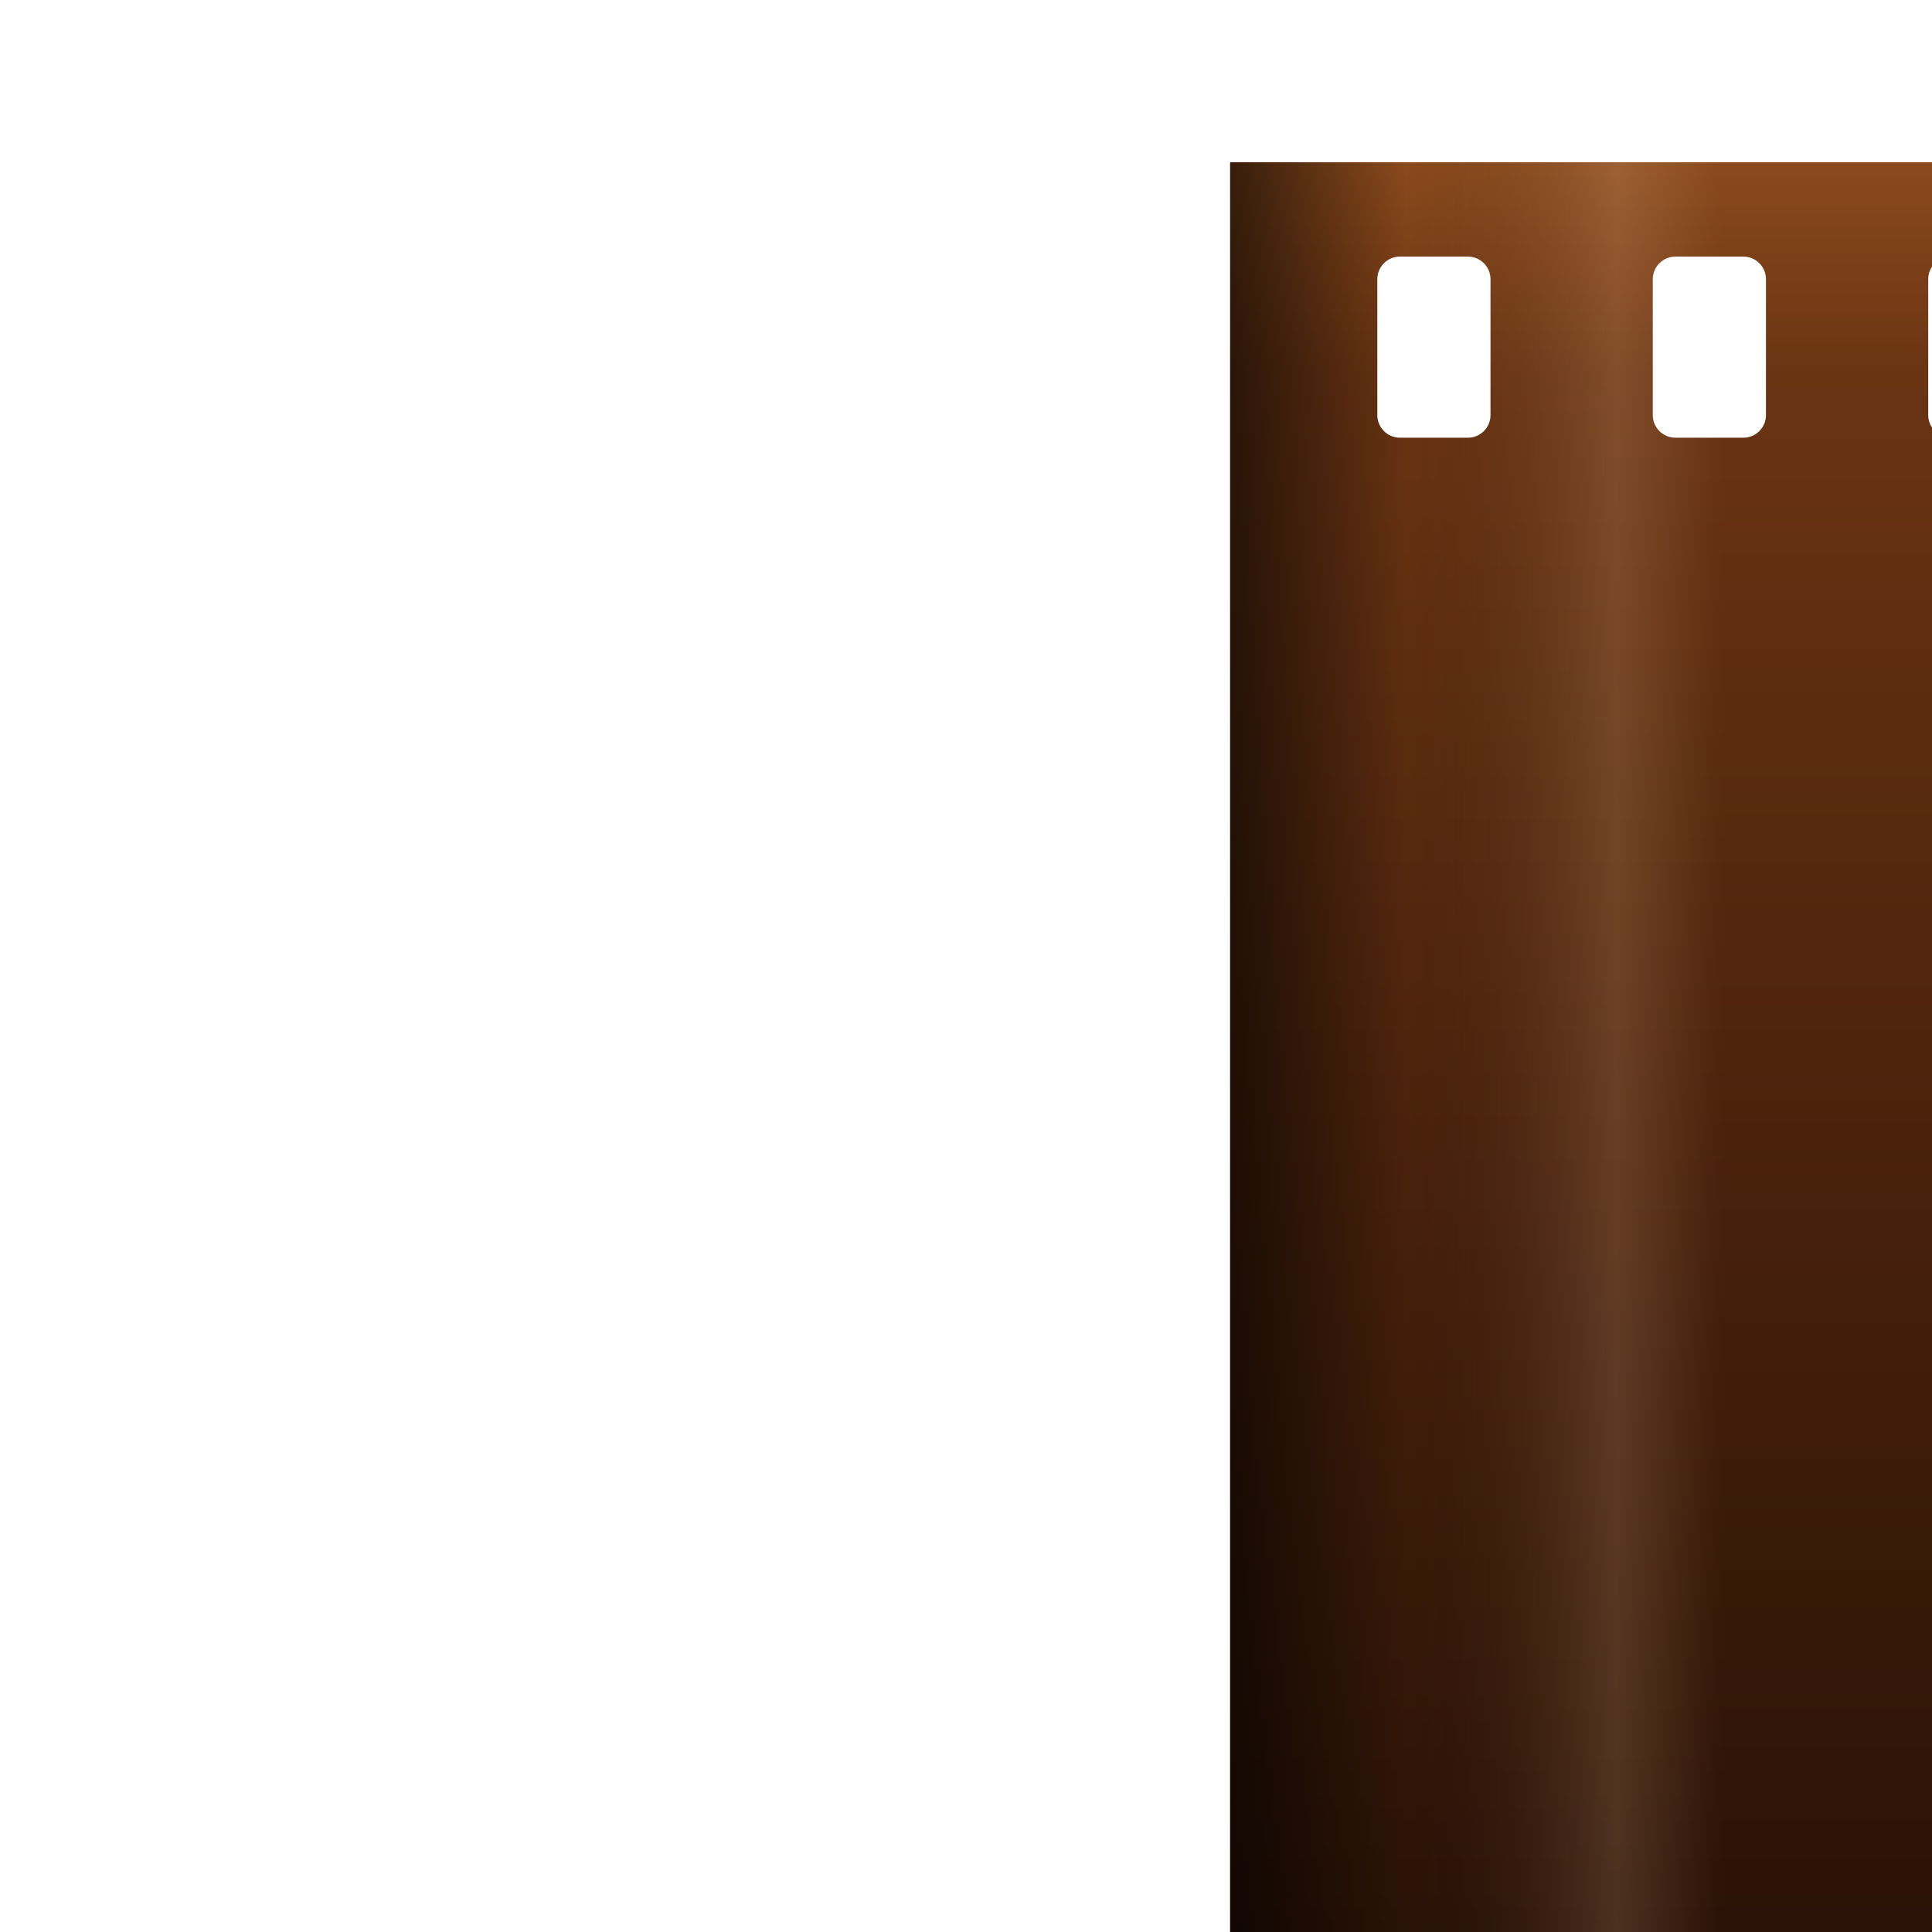
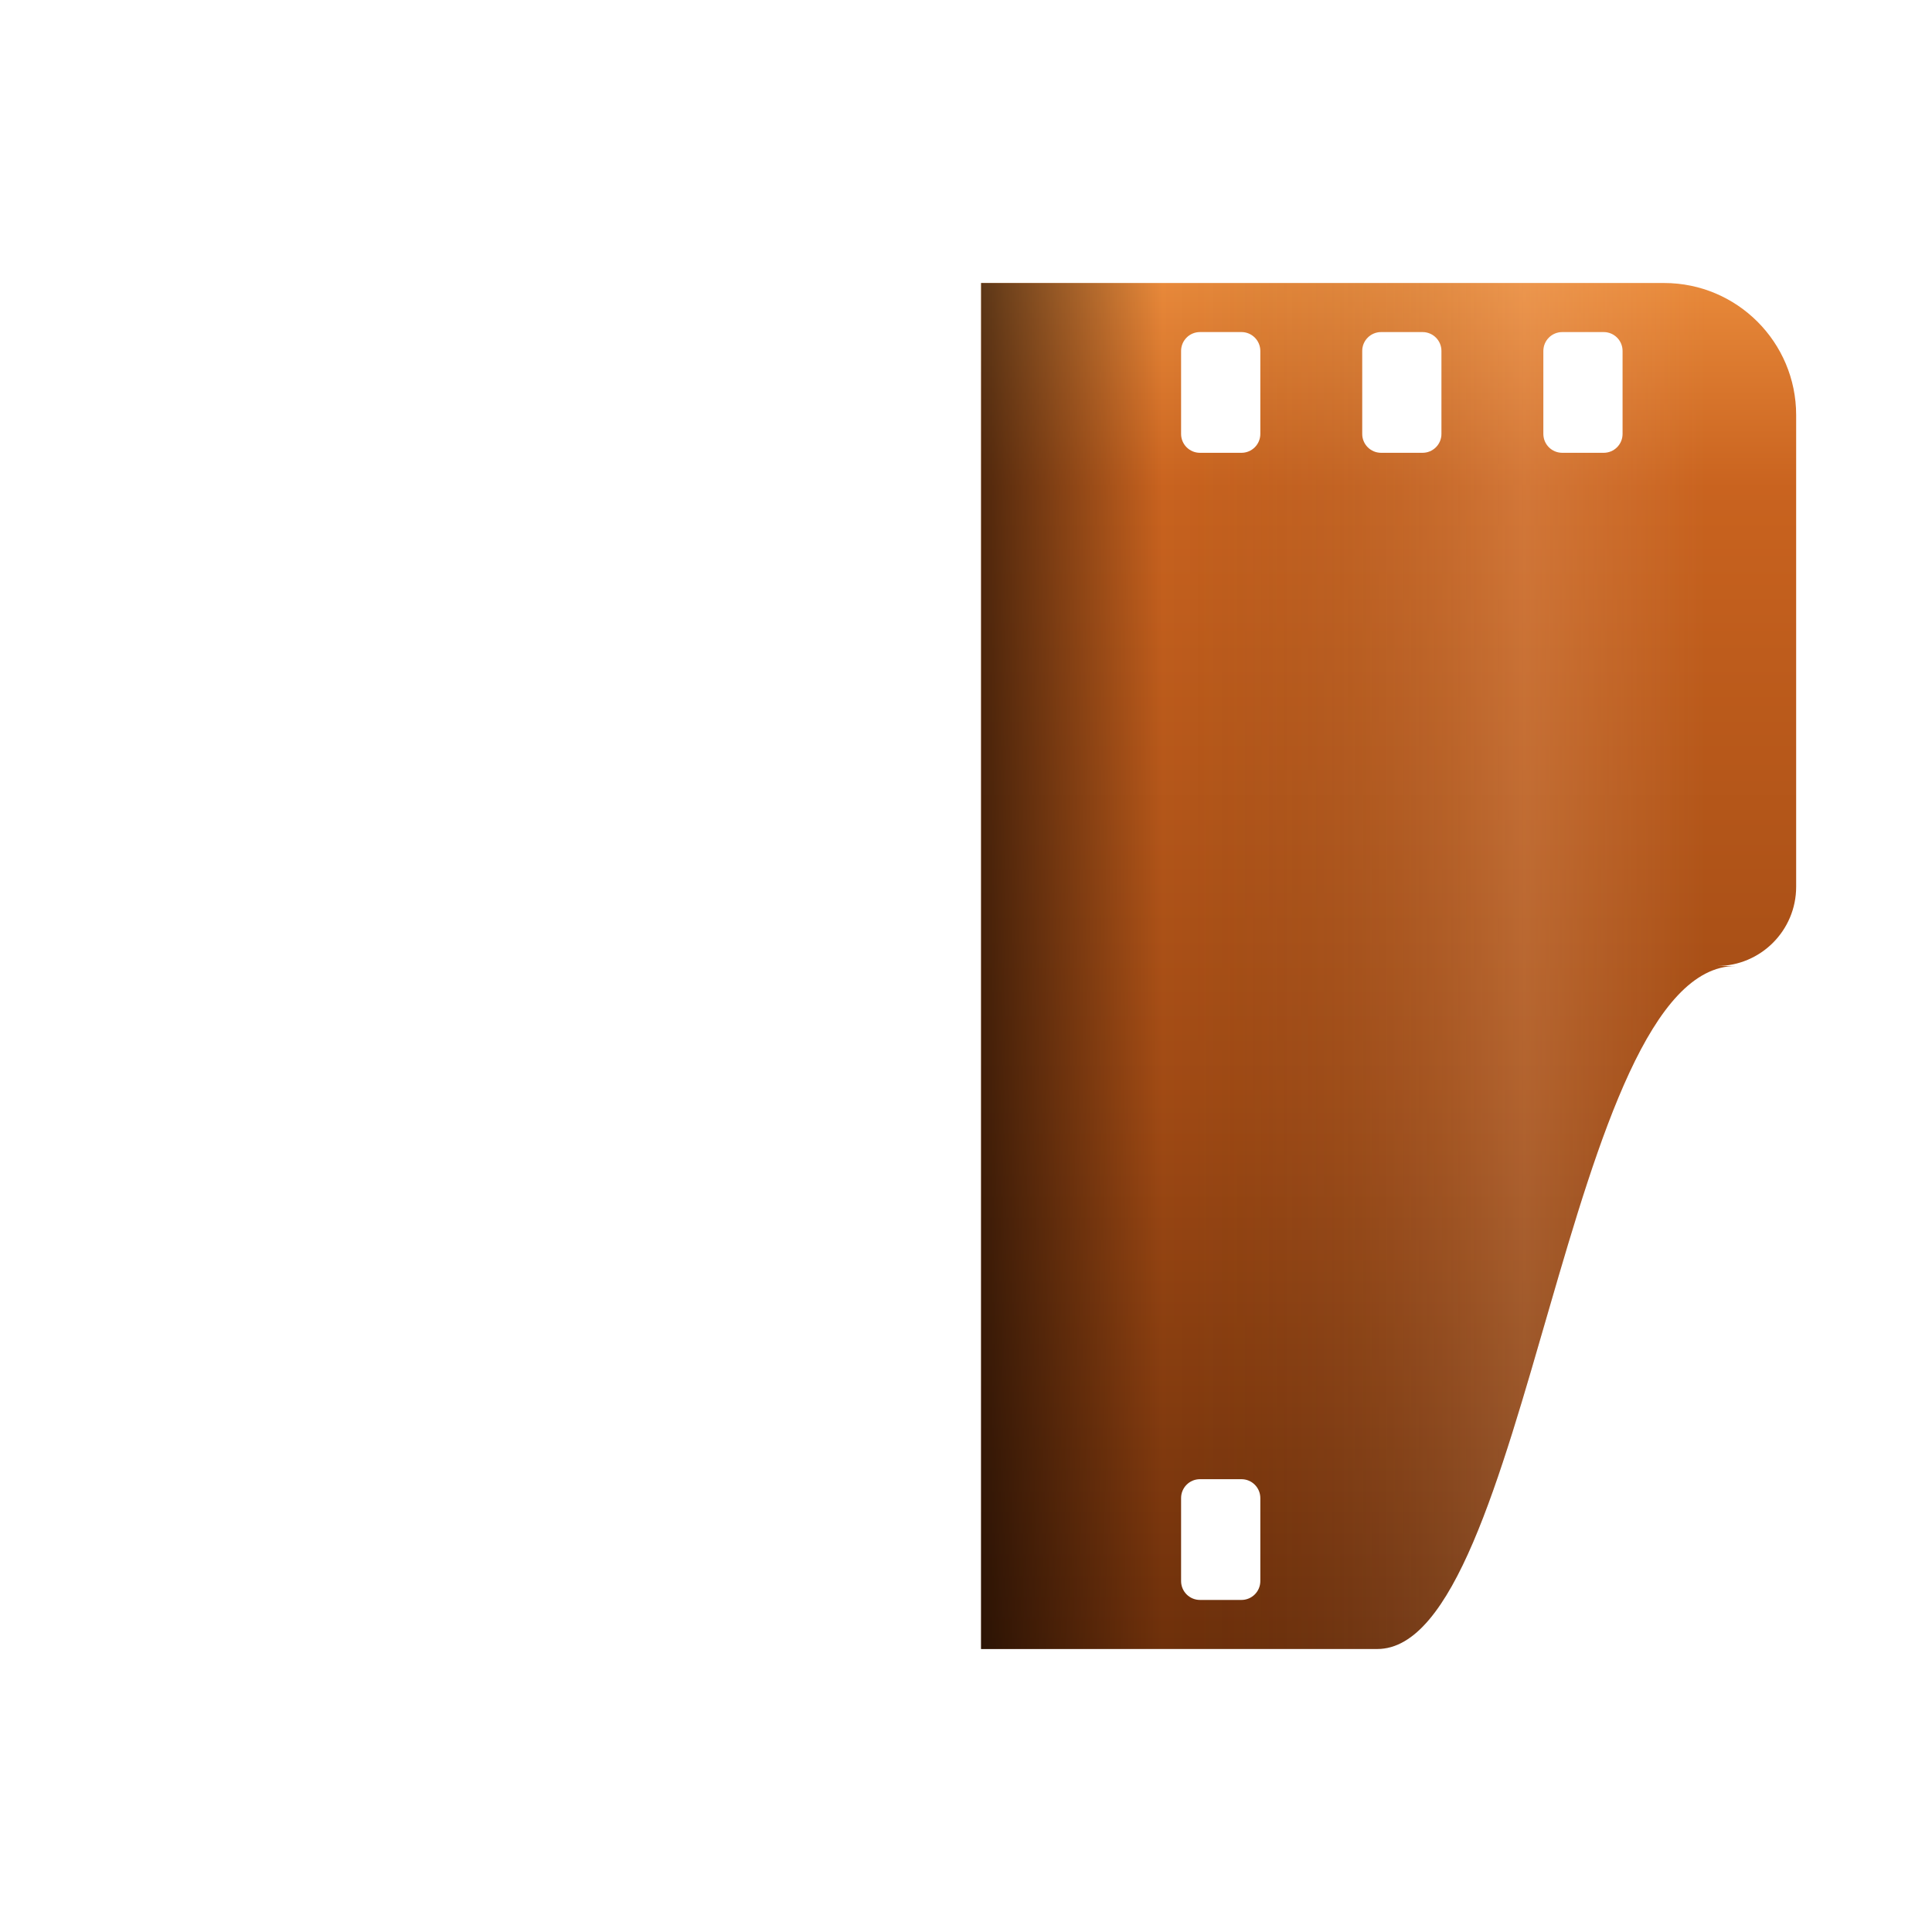
<svg xmlns="http://www.w3.org/2000/svg" viewBox="0 0 1024 1024">
  <defs>
-     <linearGradient id="f" gradientUnits="userSpaceOnUse" x1="0" y1="86" x2="0" y2="1024">
-       <stop offset="0" stop-color="#8A4A1C" />
-       <stop offset="0.12" stop-color="#6A3413" />
-       <stop offset="0.55" stop-color="#4A220B" />
-       <stop offset="1" stop-color="#2A1206" />
+     <linearGradient id="f" gradientUnits="userSpaceOnUse" x1="0" y1="150" x2="0" y2="874">
+       <stop offset="0" stop-color="#E8893A" />
+       <stop offset="0.15" stop-color="#C9631F" />
+       <stop offset="0.6" stop-color="#A04A14" />
+       <stop offset="1" stop-color="#6E300B" />
    </linearGradient>
-     <linearGradient id="g" gradientUnits="userSpaceOnUse" x1="652.0" y1="0" x2="1024" y2="0">
+     <linearGradient id="g" gradientUnits="userSpaceOnUse" x1="520" y1="0" x2="1000" y2="0">
      <stop offset="0" stop-color="#000" stop-opacity="0.6" />
-       <stop offset="0.25" stop-color="#000" stop-opacity="0" />
-       <stop offset="0.55" stop-color="#FFD2A8" stop-opacity="0.16" />
-       <stop offset="0.7" stop-color="#FFD2A8" stop-opacity="0" />
+       <stop offset="0.2" stop-color="#000" stop-opacity="0" />
+       <stop offset="0.6" stop-color="#FFD2A8" stop-opacity="0.18" />
+       <stop offset="0.8" stop-color="#FFD2A8" stop-opacity="0" />
    </linearGradient>
  </defs>
-   <path fill="url(#f)" fill-rule="evenodd" d="M652.00,86.00 h548.00 v1114.00 h-548.00 zM742.00,136.00 h36.00 a12.00,12.00 0 0 1 12.00,12.00 v72.00 a12.00,12.00 0 0 1 -12.00,12.00 h-36.00 a12.00,12.00 0 0 1 -12.00,-12.00 v-72.00 a12.00,12.00 0 0 1 12.00,-12.00 zM888.00,136.00 h36.00 a12.00,12.00 0 0 1 12.00,12.00 v72.00 a12.00,12.00 0 0 1 -12.00,12.00 h-36.00 a12.00,12.00 0 0 1 -12.00,-12.00 v-72.00 a12.00,12.00 0 0 1 12.00,-12.00 zM1034.00,136.00 h36.00 a12.00,12.00 0 0 1 12.00,12.00 v72.00 a12.00,12.00 0 0 1 -12.00,12.00 h-36.00 a12.00,12.00 0 0 1 -12.00,-12.00 v-72.00 a12.00,12.00 0 0 1 12.00,-12.00 z" />
-   <path fill="url(#g)" fill-rule="evenodd" d="M652.00,86.00 h548.00 v1114.00 h-548.00 zM742.00,136.00 h36.00 a12.00,12.00 0 0 1 12.00,12.00 v72.00 a12.00,12.00 0 0 1 -12.00,12.00 h-36.00 a12.00,12.00 0 0 1 -12.00,-12.00 v-72.00 a12.00,12.00 0 0 1 12.00,-12.00 zM888.00,136.00 h36.00 a12.00,12.00 0 0 1 12.00,12.00 v72.00 a12.00,12.00 0 0 1 -12.00,12.00 h-36.00 a12.00,12.00 0 0 1 -12.00,-12.00 v-72.00 a12.00,12.00 0 0 1 12.00,-12.00 zM1034.00,136.00 h36.00 a12.00,12.00 0 0 1 12.00,12.00 v72.00 a12.00,12.00 0 0 1 -12.00,12.00 h-36.00 a12.00,12.00 0 0 1 -12.00,-12.00 v-72.00 a12.00,12.00 0 0 1 12.00,-12.00 z" />
+   <path fill="url(#f)" fill-rule="evenodd" d="M520,150 H882 A70,70 0 0 1 952,220 V470.0 A42.0,42.0 0 0 1 910.0,512.0 H920 C830,512.0 810,874 730,874 V874 H520 ZM636.00,176.00 h22.00 a10.00,10.00 0 0 1 10.00,10.00 v44.00 a10.00,10.00 0 0 1 -10.00,10.00 h-22.00 a10.00,10.00 0 0 1 -10.00,-10.00 v-44.00 a10.00,10.00 0 0 1 10.00,-10.00 zM636.00,784.00 h22.00 a10.00,10.00 0 0 1 10.00,10.00 v44.00 a10.00,10.00 0 0 1 -10.00,10.00 h-22.00 a10.00,10.00 0 0 1 -10.00,-10.00 v-44.00 a10.00,10.00 0 0 1 10.00,-10.00 zM732.00,176.00 h22.00 a10.00,10.00 0 0 1 10.00,10.00 v44.00 a10.00,10.00 0 0 1 -10.00,10.00 h-22.00 a10.00,10.00 0 0 1 -10.00,-10.00 v-44.00 a10.00,10.00 0 0 1 10.00,-10.00 zM828.00,176.00 h22.00 a10.00,10.00 0 0 1 10.00,10.00 v44.00 a10.00,10.00 0 0 1 -10.00,10.00 h-22.00 a10.00,10.00 0 0 1 -10.00,-10.00 v-44.00 a10.00,10.00 0 0 1 10.00,-10.00 z" />
+   <path fill="url(#g)" fill-rule="evenodd" d="M520,150 H882 A70,70 0 0 1 952,220 V470.0 A42.0,42.0 0 0 1 910.0,512.0 H920 C830,512.0 810,874 730,874 V874 H520 ZM636.00,176.00 h22.00 a10.00,10.00 0 0 1 10.00,10.00 v44.00 a10.00,10.00 0 0 1 -10.00,10.00 h-22.00 a10.00,10.00 0 0 1 -10.00,-10.00 v-44.00 a10.00,10.00 0 0 1 10.00,-10.00 zM636.00,784.00 h22.00 a10.00,10.00 0 0 1 10.00,10.00 v44.00 a10.00,10.00 0 0 1 -10.00,10.00 h-22.00 a10.00,10.00 0 0 1 -10.00,-10.00 v-44.00 a10.00,10.00 0 0 1 10.00,-10.00 zM732.00,176.00 h22.00 a10.00,10.00 0 0 1 10.00,10.00 v44.00 a10.00,10.00 0 0 1 -10.00,10.00 h-22.00 a10.00,10.00 0 0 1 -10.00,-10.00 v-44.00 a10.00,10.00 0 0 1 10.00,-10.00 zM828.00,176.00 h22.00 a10.00,10.00 0 0 1 10.00,10.00 v44.00 a10.00,10.00 0 0 1 -10.00,10.00 h-22.00 a10.00,10.00 0 0 1 -10.00,-10.00 v-44.00 a10.00,10.00 0 0 1 10.00,-10.00 z" />
</svg>
